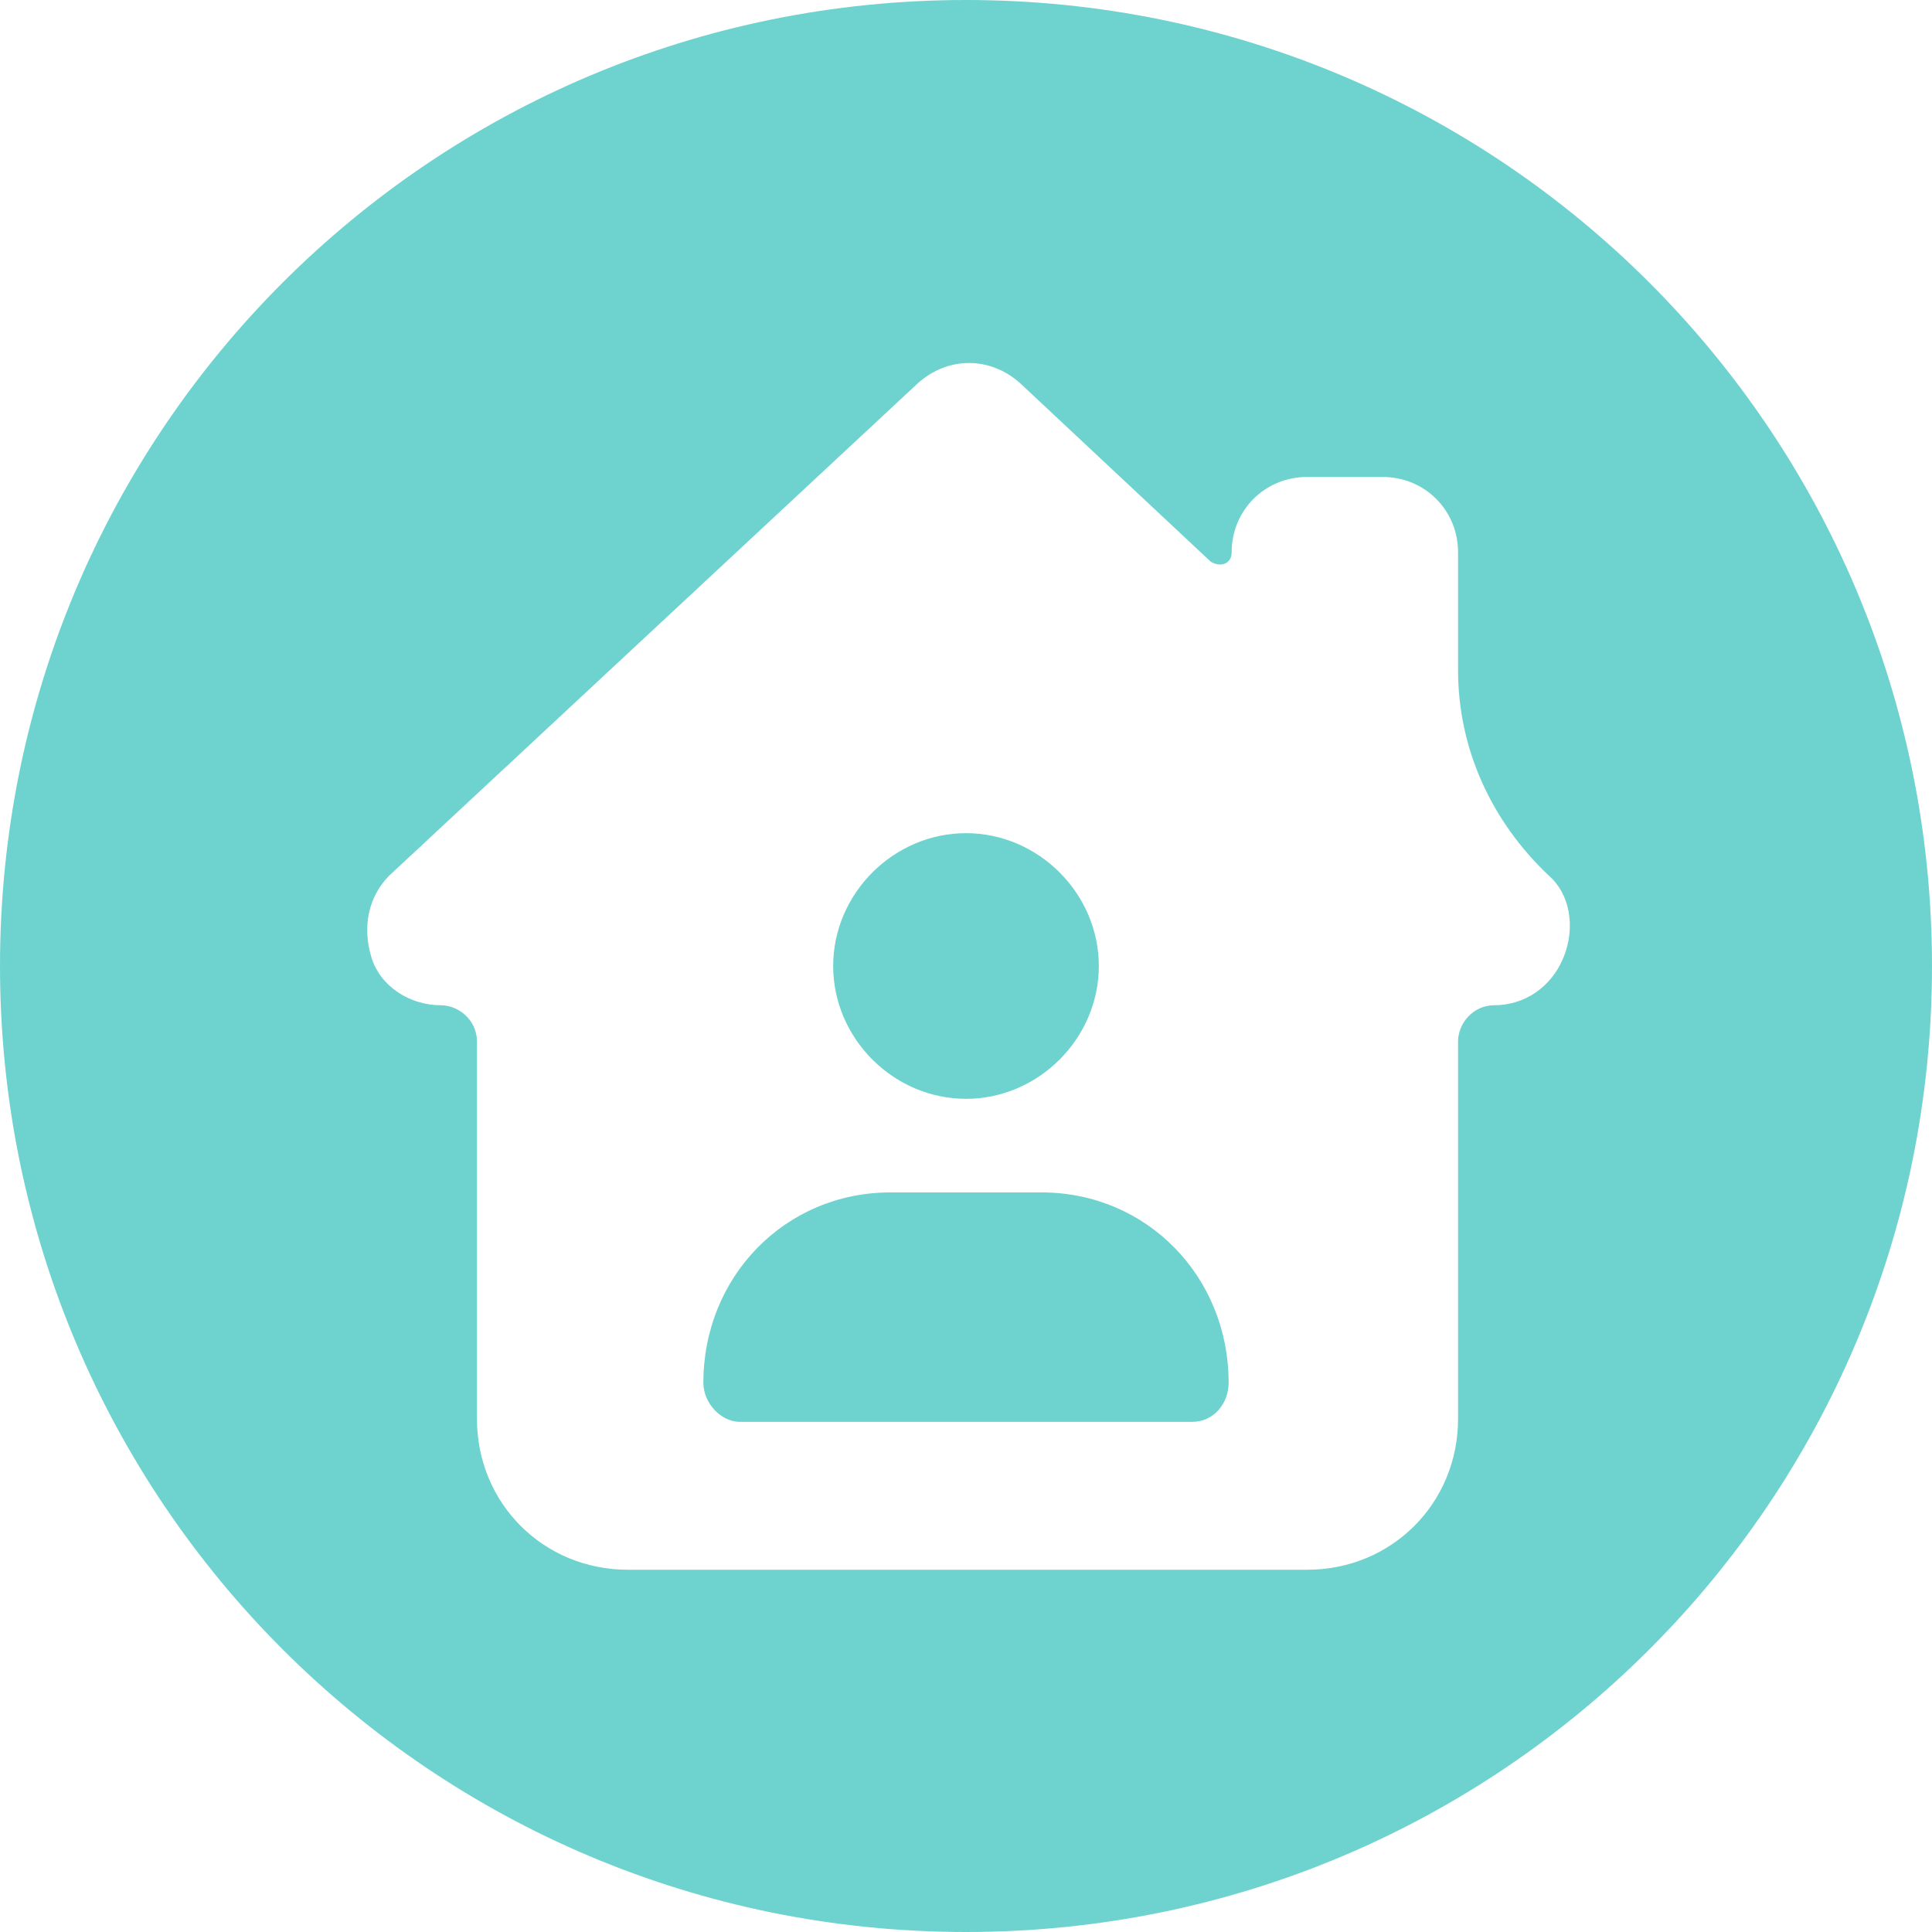
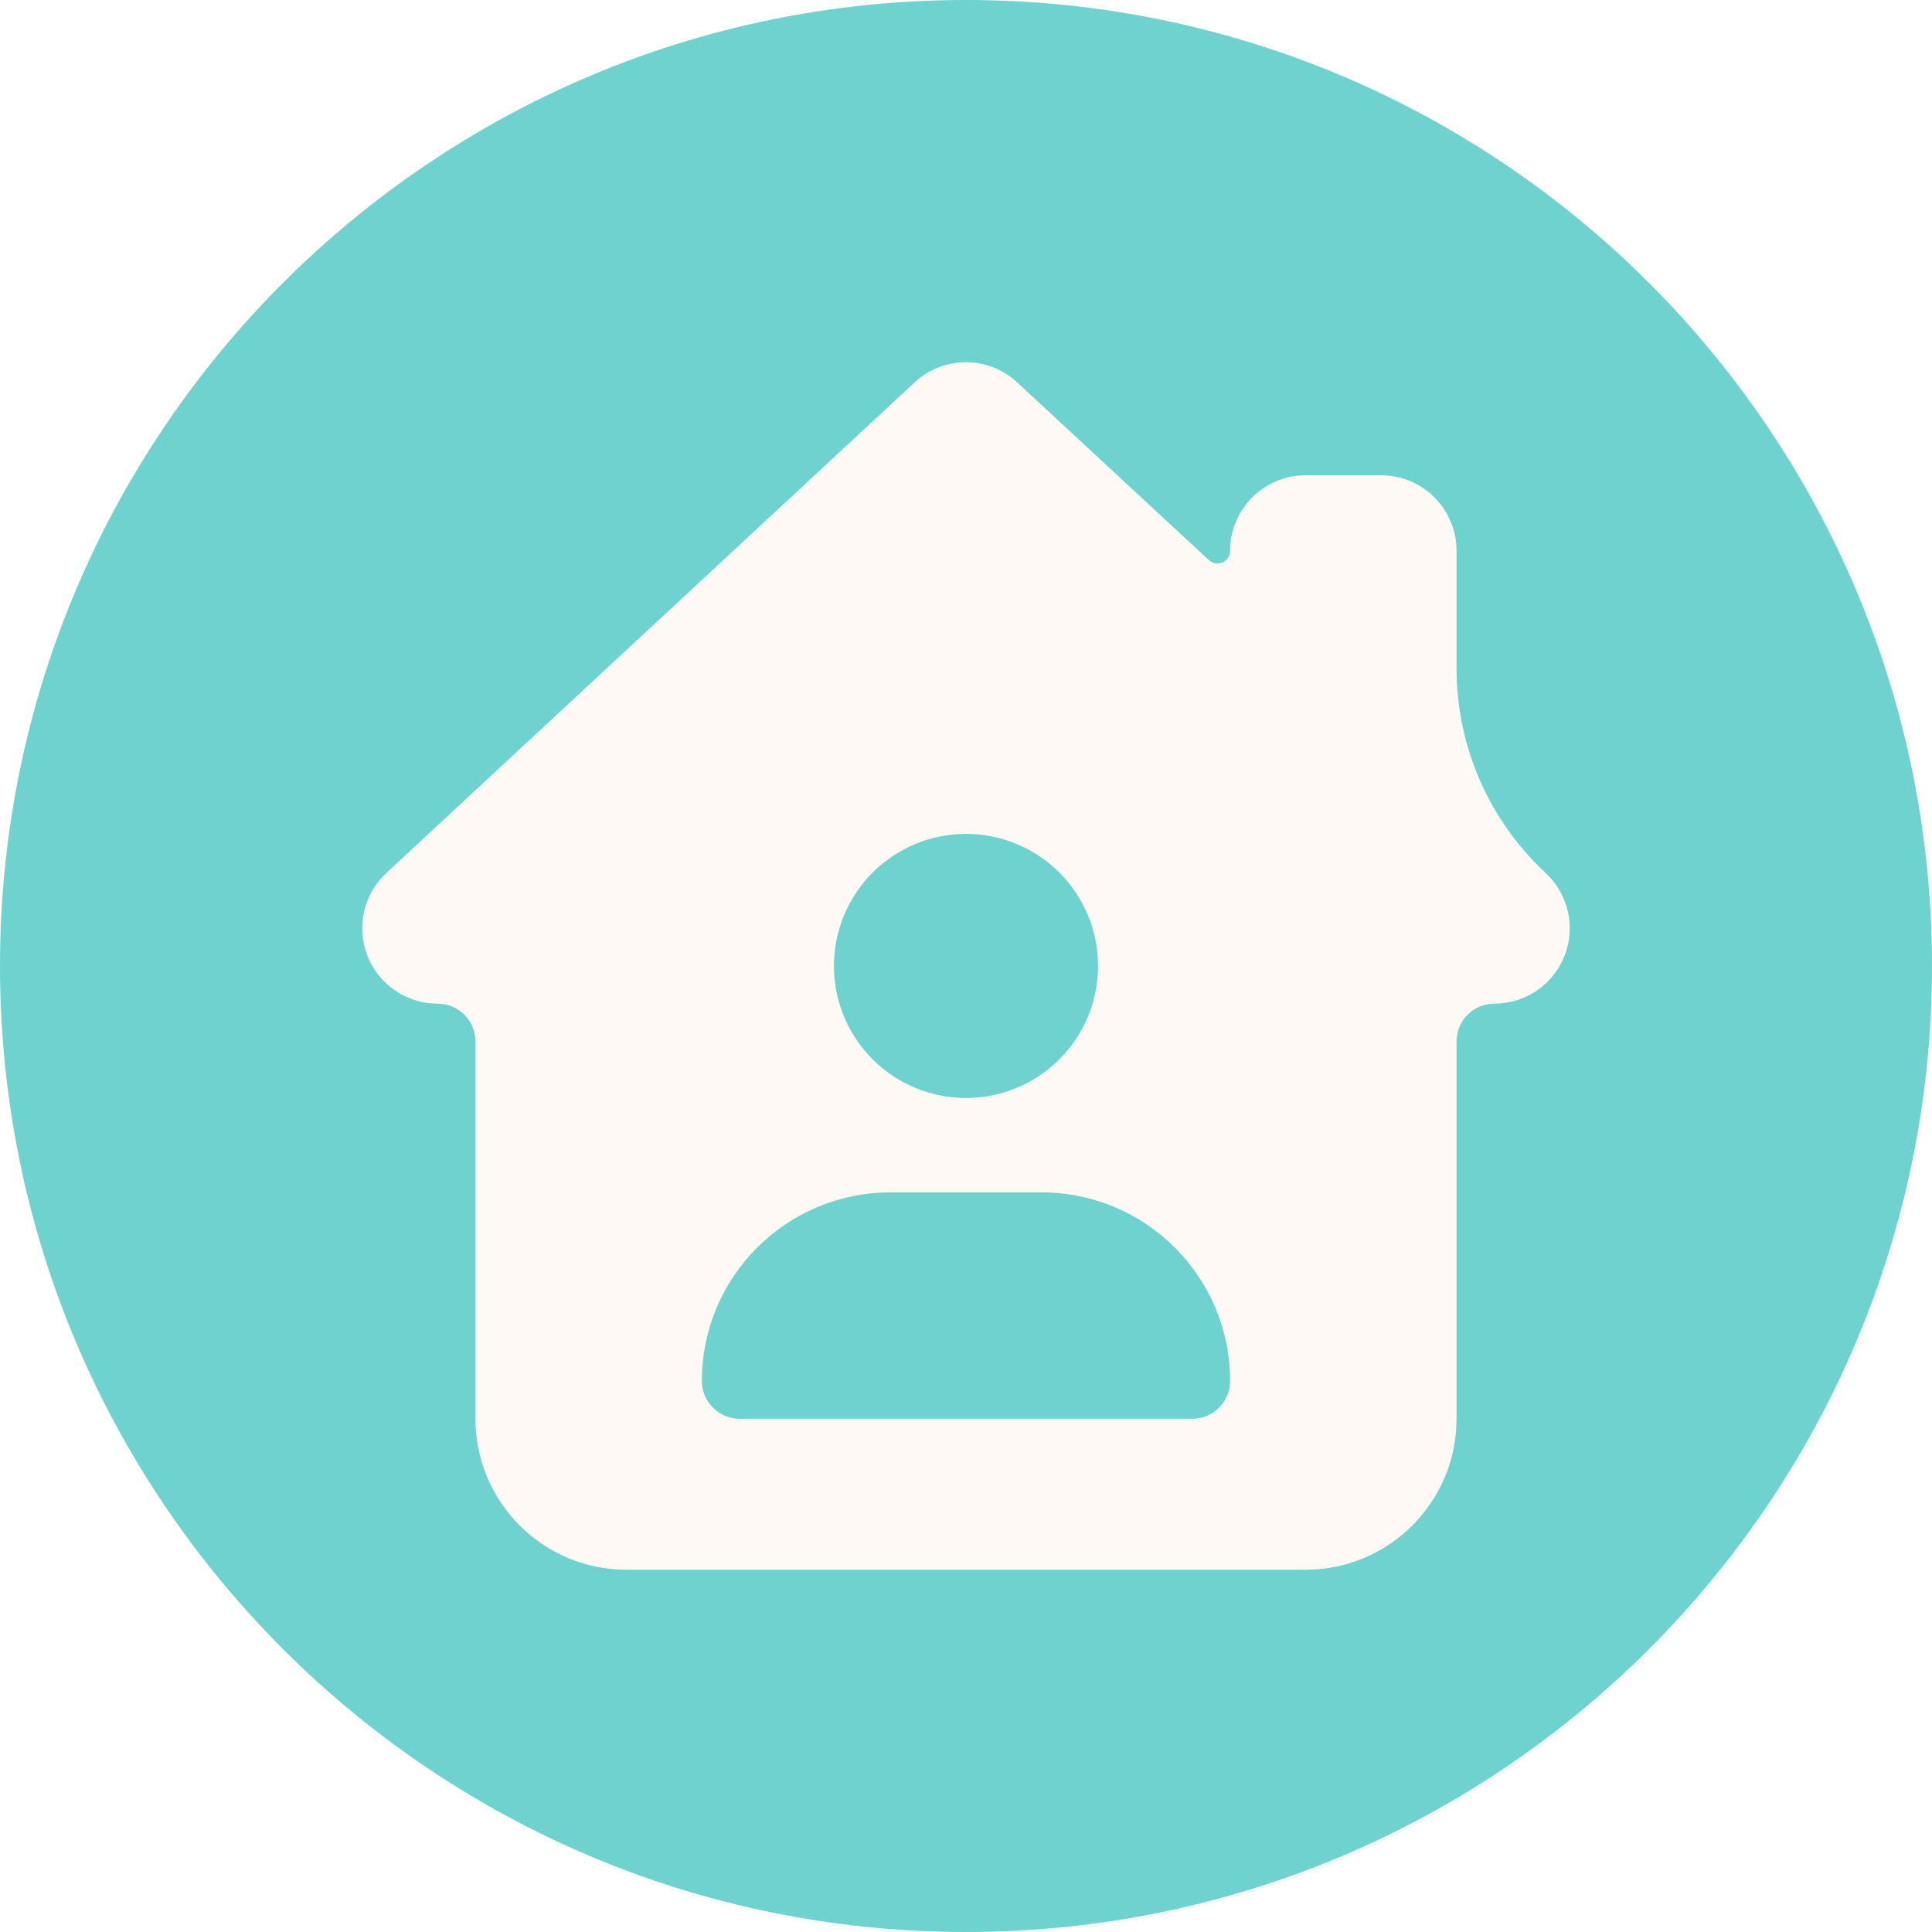
- <svg xmlns="http://www.w3.org/2000/svg" version="1.1" id="Layer_1" x="0px" y="0px" viewBox="0 0 64 64" style="enable-background:new 0 0 64 64;" xml:space="preserve">
-   <style type="text/css">
- 	.st0{fill:#6ED3CF;}
- </style>
-   <g>
-     <path class="st0" d="M32,36.4c1.2,0,2.3-0.5,3.1-1.3c0.8-0.8,1.3-1.9,1.3-3.1c0-1.2-0.5-2.3-1.3-3.1c-0.8-0.8-1.9-1.3-3.1-1.3   s-2.3,0.5-3.1,1.3c-0.8,0.8-1.3,1.9-1.3,3.1c0,1.2,0.5,2.3,1.3,3.1C29.7,35.9,30.8,36.4,32,36.4z" />
-     <path class="st0" d="M34.5,39.5h-5c-3.5,0-6.2,2.8-6.2,6.3c0,0.7,0.6,1.3,1.2,1.3h15c0.7,0,1.2-0.6,1.2-1.3   C40.7,42.3,38,39.5,34.5,39.5z" />
-     <path class="st0" d="M32,0C14.3,0,0,14.3,0,32s14.3,32,32,32s32-14.3,32-32S49.7,0,32,0z M51.8,31.7c-0.4,1-1.3,1.6-2.3,1.6   c-0.7,0-1.2,0.6-1.2,1.2V47c0,2.8-2.2,5-5,5H20.8c-2.8,0-5-2.2-5-5V34.5c0-0.7-0.6-1.2-1.2-1.2c-1,0-2-0.6-2.3-1.6s-0.1-2,0.6-2.7   l17.5-16.3c1-0.9,2.4-0.9,3.4,0l6.3,5.9c0.3,0.2,0.7,0.1,0.7-0.3c0-1.4,1.1-2.5,2.5-2.5h2.5c1.4,0,2.5,1.1,2.5,2.5v3.9   c0,2.6,1.1,5,3,6.8C52,29.6,52.2,30.7,51.8,31.7z" />
-   </g>
+ <svg xmlns="http://www.w3.org/2000/svg" width="64" height="64" viewBox="0 0 64 64" fill="none">
+   <path d="M64 32C64 49.673 49.673 64 32 64C14.327 64 0 49.673 0 32C0 14.327 14.327 0 32 0C49.673 0 64 14.327 64 32Z" fill="#6ED3CF" />
+   <path d="M30.297 12.668C31.258 11.777 32.742 11.777 33.695 12.668L40.045 18.554C40.314 18.803 40.75 18.613 40.75 18.247C40.75 16.864 41.867 15.746 43.25 15.746H45.75C47.133 15.746 48.25 16.864 48.25 18.247V22.147C48.25 24.717 49.32 27.171 51.203 28.92C51.953 29.623 52.203 30.709 51.828 31.662C51.453 32.615 50.531 33.248 49.5 33.248C48.809 33.248 48.25 33.808 48.25 34.498V46.999C48.25 49.758 46.008 52 43.25 52H20.75C17.992 52 15.75 49.758 15.75 46.999V34.498C15.75 33.808 15.191 33.248 14.5 33.248C13.469 33.248 12.547 32.615 12.172 31.662C11.797 30.709 12.047 29.615 12.797 28.92L30.297 12.668ZM36.375 31.998C36.375 30.838 35.914 29.725 35.093 28.904C34.273 28.084 33.16 27.623 32 27.623C30.84 27.623 29.727 28.084 28.907 28.904C28.086 29.725 27.625 30.838 27.625 31.998C27.625 33.158 28.086 34.271 28.907 35.092C29.727 35.913 30.84 36.373 32 36.373C33.16 36.373 34.273 35.913 35.093 35.092C35.914 34.271 36.375 33.158 36.375 31.998ZM23.25 45.749C23.25 46.437 23.813 46.999 24.5 46.999H39.5C40.187 46.999 40.75 46.437 40.75 45.749C40.75 42.296 37.953 39.499 34.5 39.499H29.5C26.047 39.499 23.25 42.296 23.25 45.749Z" fill="#FFF9F5" />
</svg>
